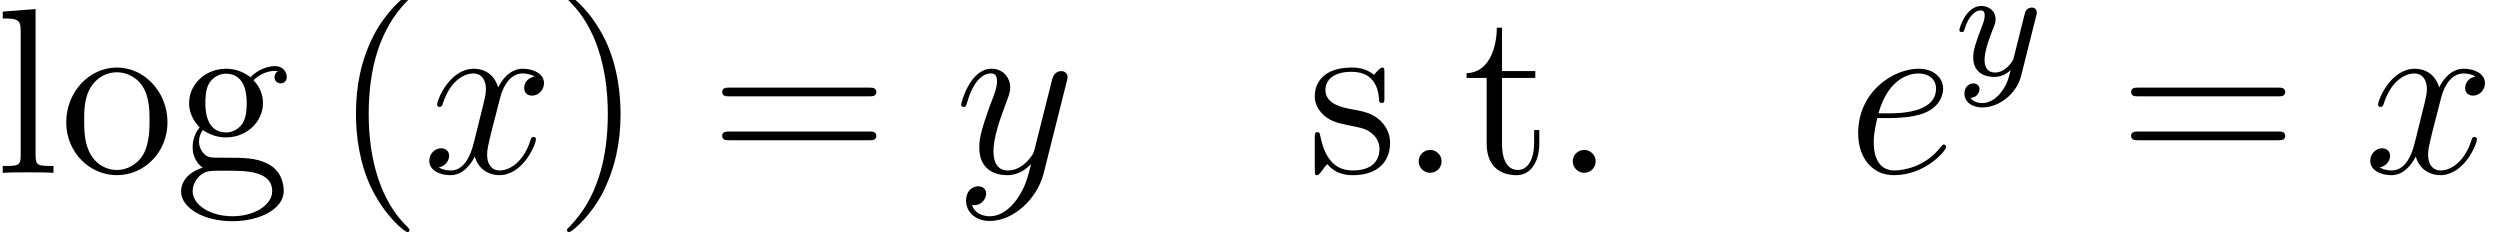
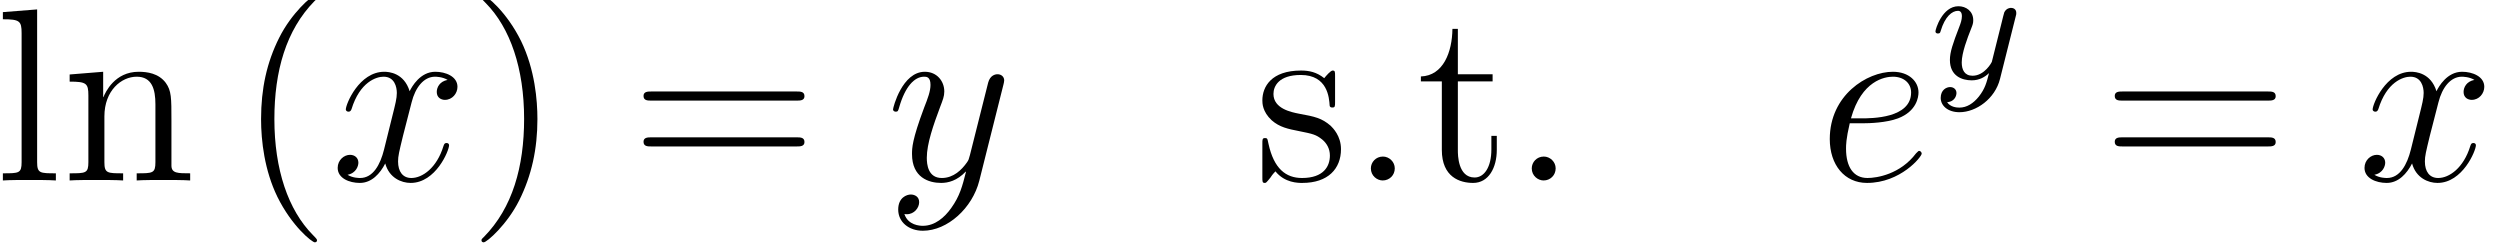
- <svg xmlns="http://www.w3.org/2000/svg" xmlns:xlink="http://www.w3.org/1999/xlink" height="13.509pt" version="1.1" viewBox="0 0 143.093 13.509" width="143.093pt">
+ <svg xmlns="http://www.w3.org/2000/svg" xmlns:xlink="http://www.w3.org/1999/xlink" height="13.509pt" version="1.1" viewBox="0 0 137.03 13.509" width="137.03pt">
  <defs>
    <path d="M3.9 2.916C3.9 2.88 3.9 2.856 3.696 2.652C2.496 1.44 1.824 -0.54 1.824 -2.988C1.824 -5.316 2.388 -7.32 3.78 -8.736C3.9 -8.844 3.9 -8.868 3.9 -8.904C3.9 -8.976 3.84 -9 3.792 -9C3.636 -9 2.652 -8.136 2.064 -6.96C1.452 -5.748 1.176 -4.464 1.176 -2.988C1.176 -1.92 1.344 -0.492 1.968 0.792C2.676 2.232 3.66 3.012 3.792 3.012C3.84 3.012 3.9 2.988 3.9 2.916Z" id="g0-40" />
    <path d="M3.384 -2.988C3.384 -3.9 3.264 -5.388 2.592 -6.78C1.884 -8.22 0.9 -9 0.768 -9C0.72 -9 0.66 -8.976 0.66 -8.904C0.66 -8.868 0.66 -8.844 0.864 -8.64C2.064 -7.428 2.736 -5.448 2.736 -3C2.736 -0.672 2.172 1.332 0.78 2.748C0.66 2.856 0.66 2.88 0.66 2.916C0.66 2.988 0.72 3.012 0.768 3.012C0.924 3.012 1.908 2.148 2.496 0.972C3.108 -0.252 3.384 -1.548 3.384 -2.988Z" id="g0-41" />
    <path d="M2.208 -0.588C2.208 -0.912 1.932 -1.164 1.632 -1.164C1.284 -1.164 1.044 -0.888 1.044 -0.588C1.044 -0.228 1.344 0 1.62 0C1.944 0 2.208 -0.252 2.208 -0.588Z" id="g0-46" />
    <path d="M8.1 -3.888C8.268 -3.888 8.484 -3.888 8.484 -4.104C8.484 -4.332 8.28 -4.332 8.1 -4.332H1.032C0.864 -4.332 0.648 -4.332 0.648 -4.116C0.648 -3.888 0.852 -3.888 1.032 -3.888H8.1ZM8.1 -1.656C8.268 -1.656 8.484 -1.656 8.484 -1.872C8.484 -2.1 8.28 -2.1 8.1 -2.1H1.032C0.864 -2.1 0.648 -2.1 0.648 -1.884C0.648 -1.656 0.852 -1.656 1.032 -1.656H8.1Z" id="g0-61" />
-     <path d="M1.428 -2.172C1.992 -1.8 2.472 -1.8 2.604 -1.8C3.684 -1.8 4.488 -2.616 4.488 -3.54C4.488 -3.864 4.392 -4.32 4.008 -4.704C4.476 -5.184 5.04 -5.184 5.1 -5.184C5.148 -5.184 5.208 -5.184 5.256 -5.16C5.136 -5.112 5.076 -4.992 5.076 -4.86C5.076 -4.692 5.196 -4.548 5.388 -4.548C5.484 -4.548 5.7 -4.608 5.7 -4.872C5.7 -5.088 5.532 -5.424 5.112 -5.424C4.488 -5.424 4.02 -5.04 3.852 -4.86C3.492 -5.136 3.072 -5.292 2.616 -5.292C1.536 -5.292 0.732 -4.476 0.732 -3.552C0.732 -2.868 1.152 -2.424 1.272 -2.316C1.128 -2.136 0.912 -1.788 0.912 -1.32C0.912 -0.624 1.332 -0.324 1.428 -0.264C0.876 -0.108 0.324 0.324 0.324 0.948C0.324 1.776 1.452 2.46 2.928 2.46C4.356 2.46 5.544 1.824 5.544 0.924C5.544 0.624 5.46 -0.084 4.74 -0.456C4.128 -0.768 3.528 -0.768 2.496 -0.768C1.764 -0.768 1.68 -0.768 1.464 -0.996C1.344 -1.116 1.236 -1.344 1.236 -1.596C1.236 -1.8 1.308 -2.004 1.428 -2.172ZM2.616 -2.052C1.56 -2.052 1.56 -3.264 1.56 -3.54C1.56 -3.756 1.56 -4.248 1.764 -4.572C1.992 -4.92 2.352 -5.04 2.604 -5.04C3.66 -5.04 3.66 -3.828 3.66 -3.552C3.66 -3.336 3.66 -2.844 3.456 -2.52C3.228 -2.172 2.868 -2.052 2.616 -2.052ZM2.94 2.208C1.788 2.208 0.912 1.62 0.912 0.936C0.912 0.84 0.936 0.372 1.392 0.06C1.656 -0.108 1.764 -0.108 2.604 -0.108C3.6 -0.108 4.956 -0.108 4.956 0.936C4.956 1.644 4.044 2.208 2.94 2.208Z" id="g0-103" />
    <path d="M2.064 -8.328L0.396 -8.196V-7.848C1.212 -7.848 1.308 -7.764 1.308 -7.176V-0.888C1.308 -0.348 1.176 -0.348 0.396 -0.348V0C0.732 -0.024 1.32 -0.024 1.68 -0.024S2.64 -0.024 2.976 0V-0.348C2.208 -0.348 2.064 -0.348 2.064 -0.888V-8.328Z" id="g0-108" />
-     <path d="M5.508 -2.568C5.508 -4.116 4.332 -5.352 2.94 -5.352C1.5 -5.352 0.36 -4.08 0.36 -2.568C0.36 -1.032 1.56 0.12 2.928 0.12C4.344 0.12 5.508 -1.056 5.508 -2.568ZM2.94 -0.144C2.496 -0.144 1.956 -0.336 1.608 -0.924C1.284 -1.464 1.272 -2.172 1.272 -2.676C1.272 -3.132 1.272 -3.864 1.644 -4.404C1.98 -4.92 2.508 -5.112 2.928 -5.112C3.396 -5.112 3.9 -4.896 4.224 -4.428C4.596 -3.876 4.596 -3.12 4.596 -2.676C4.596 -2.256 4.596 -1.512 4.284 -0.948C3.948 -0.372 3.396 -0.144 2.94 -0.144Z" id="g0-111" />
+     <path d="M5.34 -2.916C5.34 -4.032 5.34 -4.368 5.064 -4.752C4.716 -5.22 4.152 -5.292 3.744 -5.292C2.58 -5.292 2.124 -4.296 2.028 -4.056H2.016V-5.292L0.384 -5.16V-4.812C1.2 -4.812 1.296 -4.728 1.296 -4.14V-0.888C1.296 -0.348 1.164 -0.348 0.384 -0.348V0C0.696 -0.024 1.344 -0.024 1.68 -0.024C2.028 -0.024 2.676 -0.024 2.988 0V-0.348C2.22 -0.348 2.076 -0.348 2.076 -0.888V-3.12C2.076 -4.38 2.904 -5.052 3.648 -5.052S4.56 -4.44 4.56 -3.708V-0.888C4.56 -0.348 4.428 -0.348 3.648 -0.348V0C3.96 -0.024 4.608 -0.024 4.944 -0.024C5.292 -0.024 5.94 -0.024 6.252 0V-0.348C5.652 -0.348 5.352 -0.348 5.34 -0.708V-2.916Z" id="g0-110" />
    <path d="M3.936 -5.076C3.936 -5.292 3.936 -5.352 3.816 -5.352C3.72 -5.352 3.492 -5.088 3.408 -4.98C3.036 -5.28 2.664 -5.352 2.28 -5.352C0.828 -5.352 0.396 -4.56 0.396 -3.9C0.396 -3.768 0.396 -3.348 0.852 -2.928C1.236 -2.592 1.644 -2.508 2.196 -2.4C2.856 -2.268 3.012 -2.232 3.312 -1.992C3.528 -1.812 3.684 -1.548 3.684 -1.212C3.684 -0.696 3.384 -0.12 2.328 -0.12C1.536 -0.12 0.96 -0.576 0.696 -1.776C0.648 -1.992 0.648 -2.004 0.636 -2.016C0.612 -2.064 0.564 -2.064 0.528 -2.064C0.396 -2.064 0.396 -2.004 0.396 -1.788V-0.156C0.396 0.06 0.396 0.12 0.516 0.12C0.576 0.12 0.588 0.108 0.792 -0.144C0.852 -0.228 0.852 -0.252 1.032 -0.444C1.488 0.12 2.136 0.12 2.34 0.12C3.6 0.12 4.224 -0.576 4.224 -1.524C4.224 -2.172 3.828 -2.556 3.72 -2.664C3.288 -3.036 2.964 -3.108 2.172 -3.252C1.812 -3.324 0.936 -3.492 0.936 -4.212C0.936 -4.584 1.188 -5.136 2.268 -5.136C3.576 -5.136 3.648 -4.02 3.672 -3.648C3.684 -3.552 3.768 -3.552 3.804 -3.552C3.936 -3.552 3.936 -3.612 3.936 -3.828V-5.076Z" id="g0-115" />
    <path d="M2.016 -4.824H3.708V-5.172H2.016V-7.38H1.752C1.74 -6.252 1.308 -5.1 0.216 -5.064V-4.824H1.236V-1.488C1.236 -0.156 2.124 0.12 2.76 0.12C3.516 0.12 3.912 -0.624 3.912 -1.488V-2.172H3.648V-1.512C3.648 -0.648 3.3 -0.144 2.832 -0.144C2.016 -0.144 2.016 -1.26 2.016 -1.464V-4.824Z" id="g0-116" />
    <path d="M2.148 -2.784C2.472 -2.784 3.288 -2.808 3.864 -3.024C4.776 -3.372 4.86 -4.068 4.86 -4.284C4.86 -4.812 4.404 -5.292 3.612 -5.292C2.352 -5.292 0.54 -4.152 0.54 -2.016C0.54 -0.756 1.26 0.12 2.352 0.12C3.984 0.12 5.016 -1.152 5.016 -1.308C5.016 -1.38 4.944 -1.44 4.896 -1.44C4.86 -1.44 4.848 -1.428 4.74 -1.32C3.972 -0.3 2.832 -0.12 2.376 -0.12C1.692 -0.12 1.332 -0.66 1.332 -1.548C1.332 -1.716 1.332 -2.016 1.512 -2.784H2.148ZM1.572 -3.024C2.088 -4.872 3.228 -5.052 3.612 -5.052C4.14 -5.052 4.5 -4.74 4.5 -4.284C4.5 -3.024 2.58 -3.024 2.076 -3.024H1.572Z" id="g1-101" />
    <path d="M5.688 -4.896C5.304 -4.824 5.16 -4.536 5.16 -4.308C5.16 -4.02 5.388 -3.924 5.556 -3.924C5.916 -3.924 6.168 -4.236 6.168 -4.56C6.168 -5.064 5.592 -5.292 5.088 -5.292C4.356 -5.292 3.948 -4.572 3.84 -4.344C3.564 -5.244 2.82 -5.292 2.604 -5.292C1.38 -5.292 0.732 -3.72 0.732 -3.456C0.732 -3.408 0.78 -3.348 0.864 -3.348C0.96 -3.348 0.984 -3.42 1.008 -3.468C1.416 -4.8 2.22 -5.052 2.568 -5.052C3.108 -5.052 3.216 -4.548 3.216 -4.26C3.216 -3.996 3.144 -3.72 3 -3.144L2.592 -1.5C2.412 -0.78 2.064 -0.12 1.428 -0.12C1.368 -0.12 1.068 -0.12 0.816 -0.276C1.248 -0.36 1.344 -0.72 1.344 -0.864C1.344 -1.104 1.164 -1.248 0.936 -1.248C0.648 -1.248 0.336 -0.996 0.336 -0.612C0.336 -0.108 0.9 0.12 1.416 0.12C1.992 0.12 2.4 -0.336 2.652 -0.828C2.844 -0.12 3.444 0.12 3.888 0.12C5.112 0.12 5.76 -1.452 5.76 -1.716C5.76 -1.776 5.712 -1.824 5.64 -1.824C5.532 -1.824 5.52 -1.764 5.484 -1.668C5.16 -0.612 4.464 -0.12 3.924 -0.12C3.504 -0.12 3.276 -0.432 3.276 -0.924C3.276 -1.188 3.324 -1.38 3.516 -2.172L3.936 -3.804C4.116 -4.524 4.524 -5.052 5.076 -5.052C5.1 -5.052 5.436 -5.052 5.688 -4.896Z" id="g1-120" />
    <path d="M3.156 1.344C2.832 1.8 2.364 2.208 1.776 2.208C1.632 2.208 1.056 2.184 0.876 1.632C0.912 1.644 0.972 1.644 0.996 1.644C1.356 1.644 1.596 1.332 1.596 1.056S1.368 0.684 1.188 0.684C0.996 0.684 0.576 0.828 0.576 1.416C0.576 2.028 1.092 2.448 1.776 2.448C2.976 2.448 4.188 1.344 4.524 0.012L5.7 -4.668C5.712 -4.728 5.736 -4.8 5.736 -4.872C5.736 -5.052 5.592 -5.172 5.412 -5.172C5.304 -5.172 5.052 -5.124 4.956 -4.764L4.068 -1.236C4.008 -1.02 4.008 -0.996 3.912 -0.864C3.672 -0.528 3.276 -0.12 2.7 -0.12C2.028 -0.12 1.968 -0.78 1.968 -1.104C1.968 -1.788 2.292 -2.712 2.616 -3.576C2.748 -3.924 2.82 -4.092 2.82 -4.332C2.82 -4.836 2.46 -5.292 1.872 -5.292C0.768 -5.292 0.324 -3.552 0.324 -3.456C0.324 -3.408 0.372 -3.348 0.456 -3.348C0.564 -3.348 0.576 -3.396 0.624 -3.564C0.912 -4.572 1.368 -5.052 1.836 -5.052C1.944 -5.052 2.148 -5.052 2.148 -4.656C2.148 -4.344 2.016 -3.996 1.836 -3.54C1.248 -1.968 1.248 -1.572 1.248 -1.284C1.248 -0.144 2.064 0.12 2.664 0.12C3.012 0.12 3.444 0.012 3.864 -0.432L3.876 -0.42C3.696 0.288 3.576 0.756 3.156 1.344Z" id="g1-121" />
    <path d="M4.144 -3.016C4.176 -3.128 4.176 -3.144 4.176 -3.2C4.176 -3.4 4.016 -3.448 3.92 -3.448C3.88 -3.448 3.696 -3.44 3.592 -3.232C3.576 -3.192 3.504 -2.904 3.464 -2.736L2.984 -0.816C2.976 -0.792 2.632 -0.144 2.048 -0.144C1.656 -0.144 1.52 -0.432 1.52 -0.792C1.52 -1.256 1.792 -1.968 1.976 -2.432C2.056 -2.632 2.08 -2.704 2.08 -2.848C2.08 -3.288 1.728 -3.528 1.36 -3.528C0.568 -3.528 0.24 -2.4 0.24 -2.304C0.24 -2.232 0.296 -2.2 0.36 -2.2C0.464 -2.2 0.472 -2.248 0.496 -2.328C0.704 -3.024 1.048 -3.304 1.336 -3.304C1.456 -3.304 1.528 -3.224 1.528 -3.04C1.528 -2.872 1.464 -2.688 1.408 -2.544C1.08 -1.696 0.944 -1.288 0.944 -0.912C0.944 -0.128 1.536 0.08 2.008 0.08C2.384 0.08 2.656 -0.088 2.848 -0.272C2.736 0.176 2.656 0.488 2.352 0.872C2.088 1.2 1.768 1.408 1.408 1.408C1.272 1.408 0.968 1.384 0.808 1.144C1.232 1.112 1.264 0.752 1.264 0.704C1.264 0.512 1.12 0.408 0.952 0.408C0.776 0.408 0.496 0.544 0.496 0.936C0.496 1.312 0.84 1.632 1.408 1.632C2.224 1.632 3.144 0.976 3.384 0.008L4.144 -3.016Z" id="g2-121" />
  </defs>
  <g id="page1" transform="matrix(1.12578 0 0 1.12578 -77.2634 -64.41)">
    <use x="68.375" xlink:href="#g0-108" y="66" />
-     <use x="71.638" xlink:href="#g0-111" y="66" />
-     <use x="77.513" xlink:href="#g0-103" y="66" />
-     <use x="85.552" xlink:href="#g0-40" y="66" />
-     <use x="90.121" xlink:href="#g1-120" y="66" />
-     <use x="96.798" xlink:href="#g0-41" y="66" />
-     <use x="104.701" xlink:href="#g0-61" y="66" />
-     <use x="117.173" xlink:href="#g1-121" y="66" />
-     <use x="135.082" xlink:href="#g0-115" y="66" />
-     <use x="139.717" xlink:href="#g0-46" y="66" />
-     <use x="142.981" xlink:href="#g0-116" y="66" />
-     <use x="147.55" xlink:href="#g0-46" y="66" />
-     <use x="162.564" xlink:href="#g1-101" y="66" />
-     <use x="168.01" xlink:href="#g2-121" y="61.045" />
-     <use x="176.332" xlink:href="#g0-61" y="66" />
-     <use x="188.804" xlink:href="#g1-120" y="66" />
+     <use x="71.638" xlink:href="#g0-110" y="66" />
+     <use x="80.166" xlink:href="#g0-40" y="66" />
+     <use x="84.736" xlink:href="#g1-120" y="66" />
+     <use x="91.413" xlink:href="#g0-41" y="66" />
+     <use x="99.315" xlink:href="#g0-61" y="66" />
+     <use x="111.787" xlink:href="#g1-121" y="66" />
+     <use x="129.697" xlink:href="#g0-115" y="66" />
+     <use x="134.332" xlink:href="#g0-46" y="66" />
+     <use x="137.595" xlink:href="#g0-116" y="66" />
+     <use x="142.165" xlink:href="#g0-46" y="66" />
+     <use x="157.179" xlink:href="#g1-101" y="66" />
+     <use x="162.624" xlink:href="#g2-121" y="61.045" />
+     <use x="170.946" xlink:href="#g0-61" y="66" />
+     <use x="183.418" xlink:href="#g1-120" y="66" />
  </g>
</svg>
